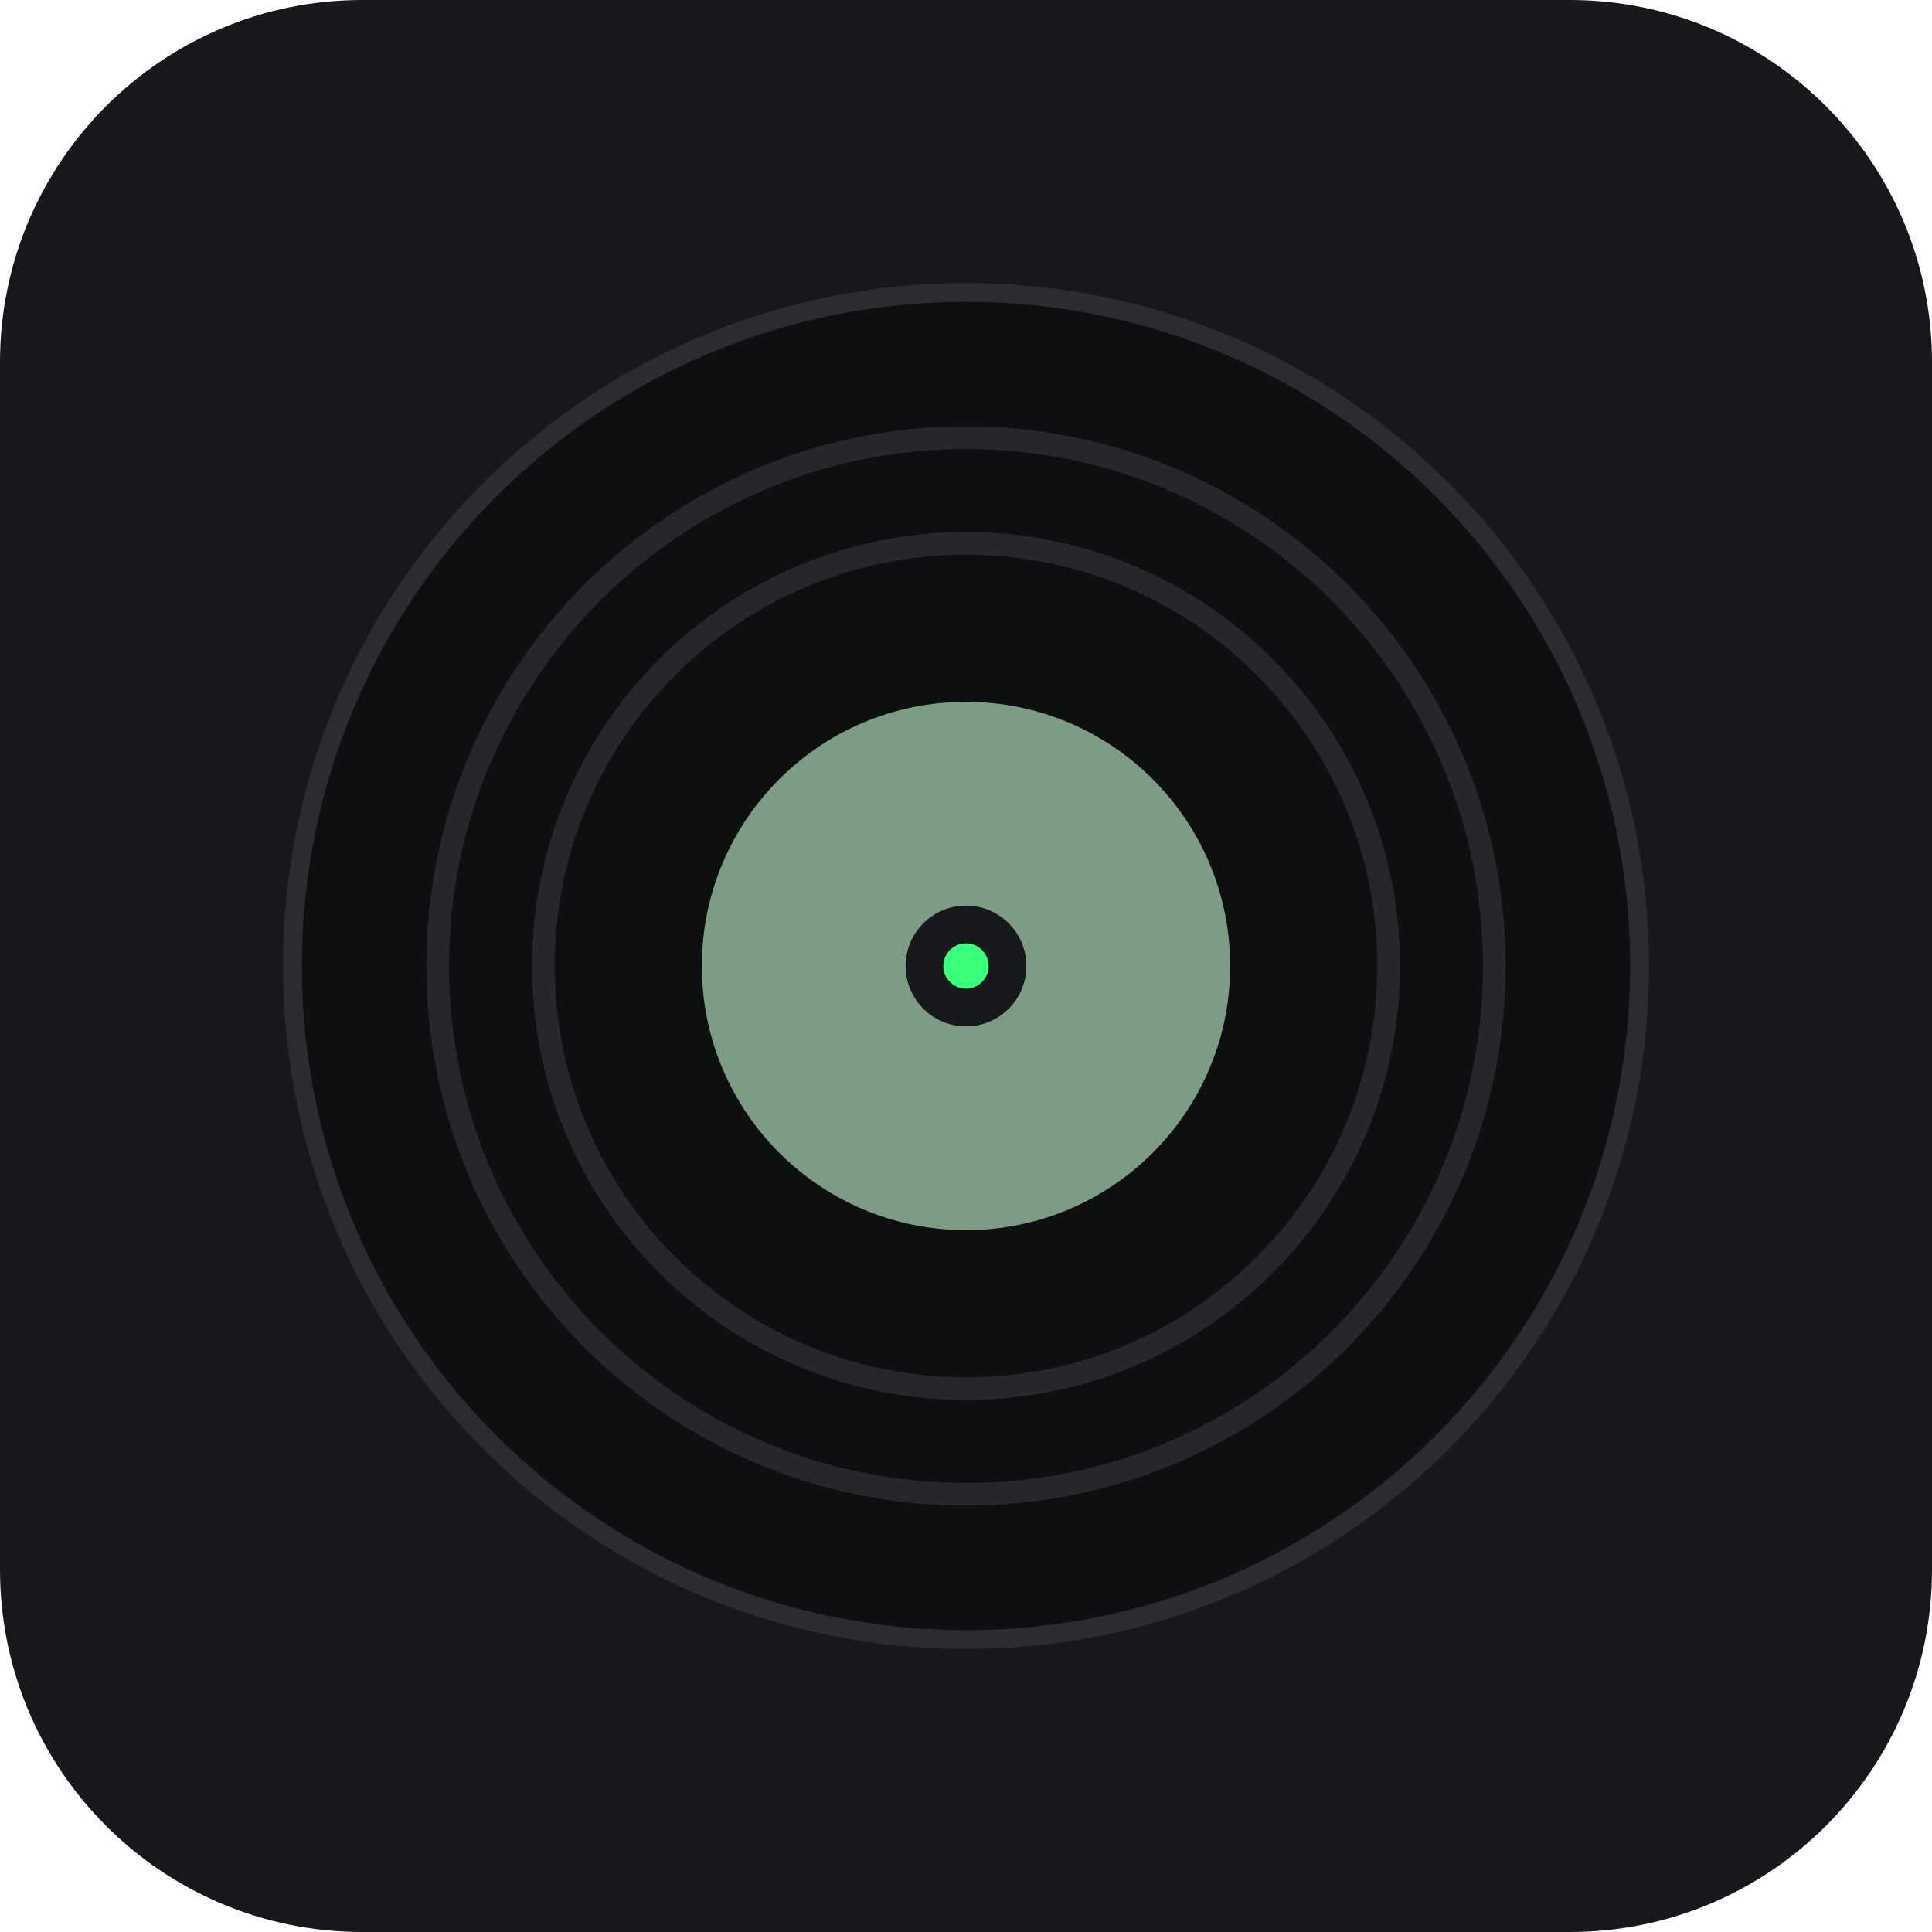
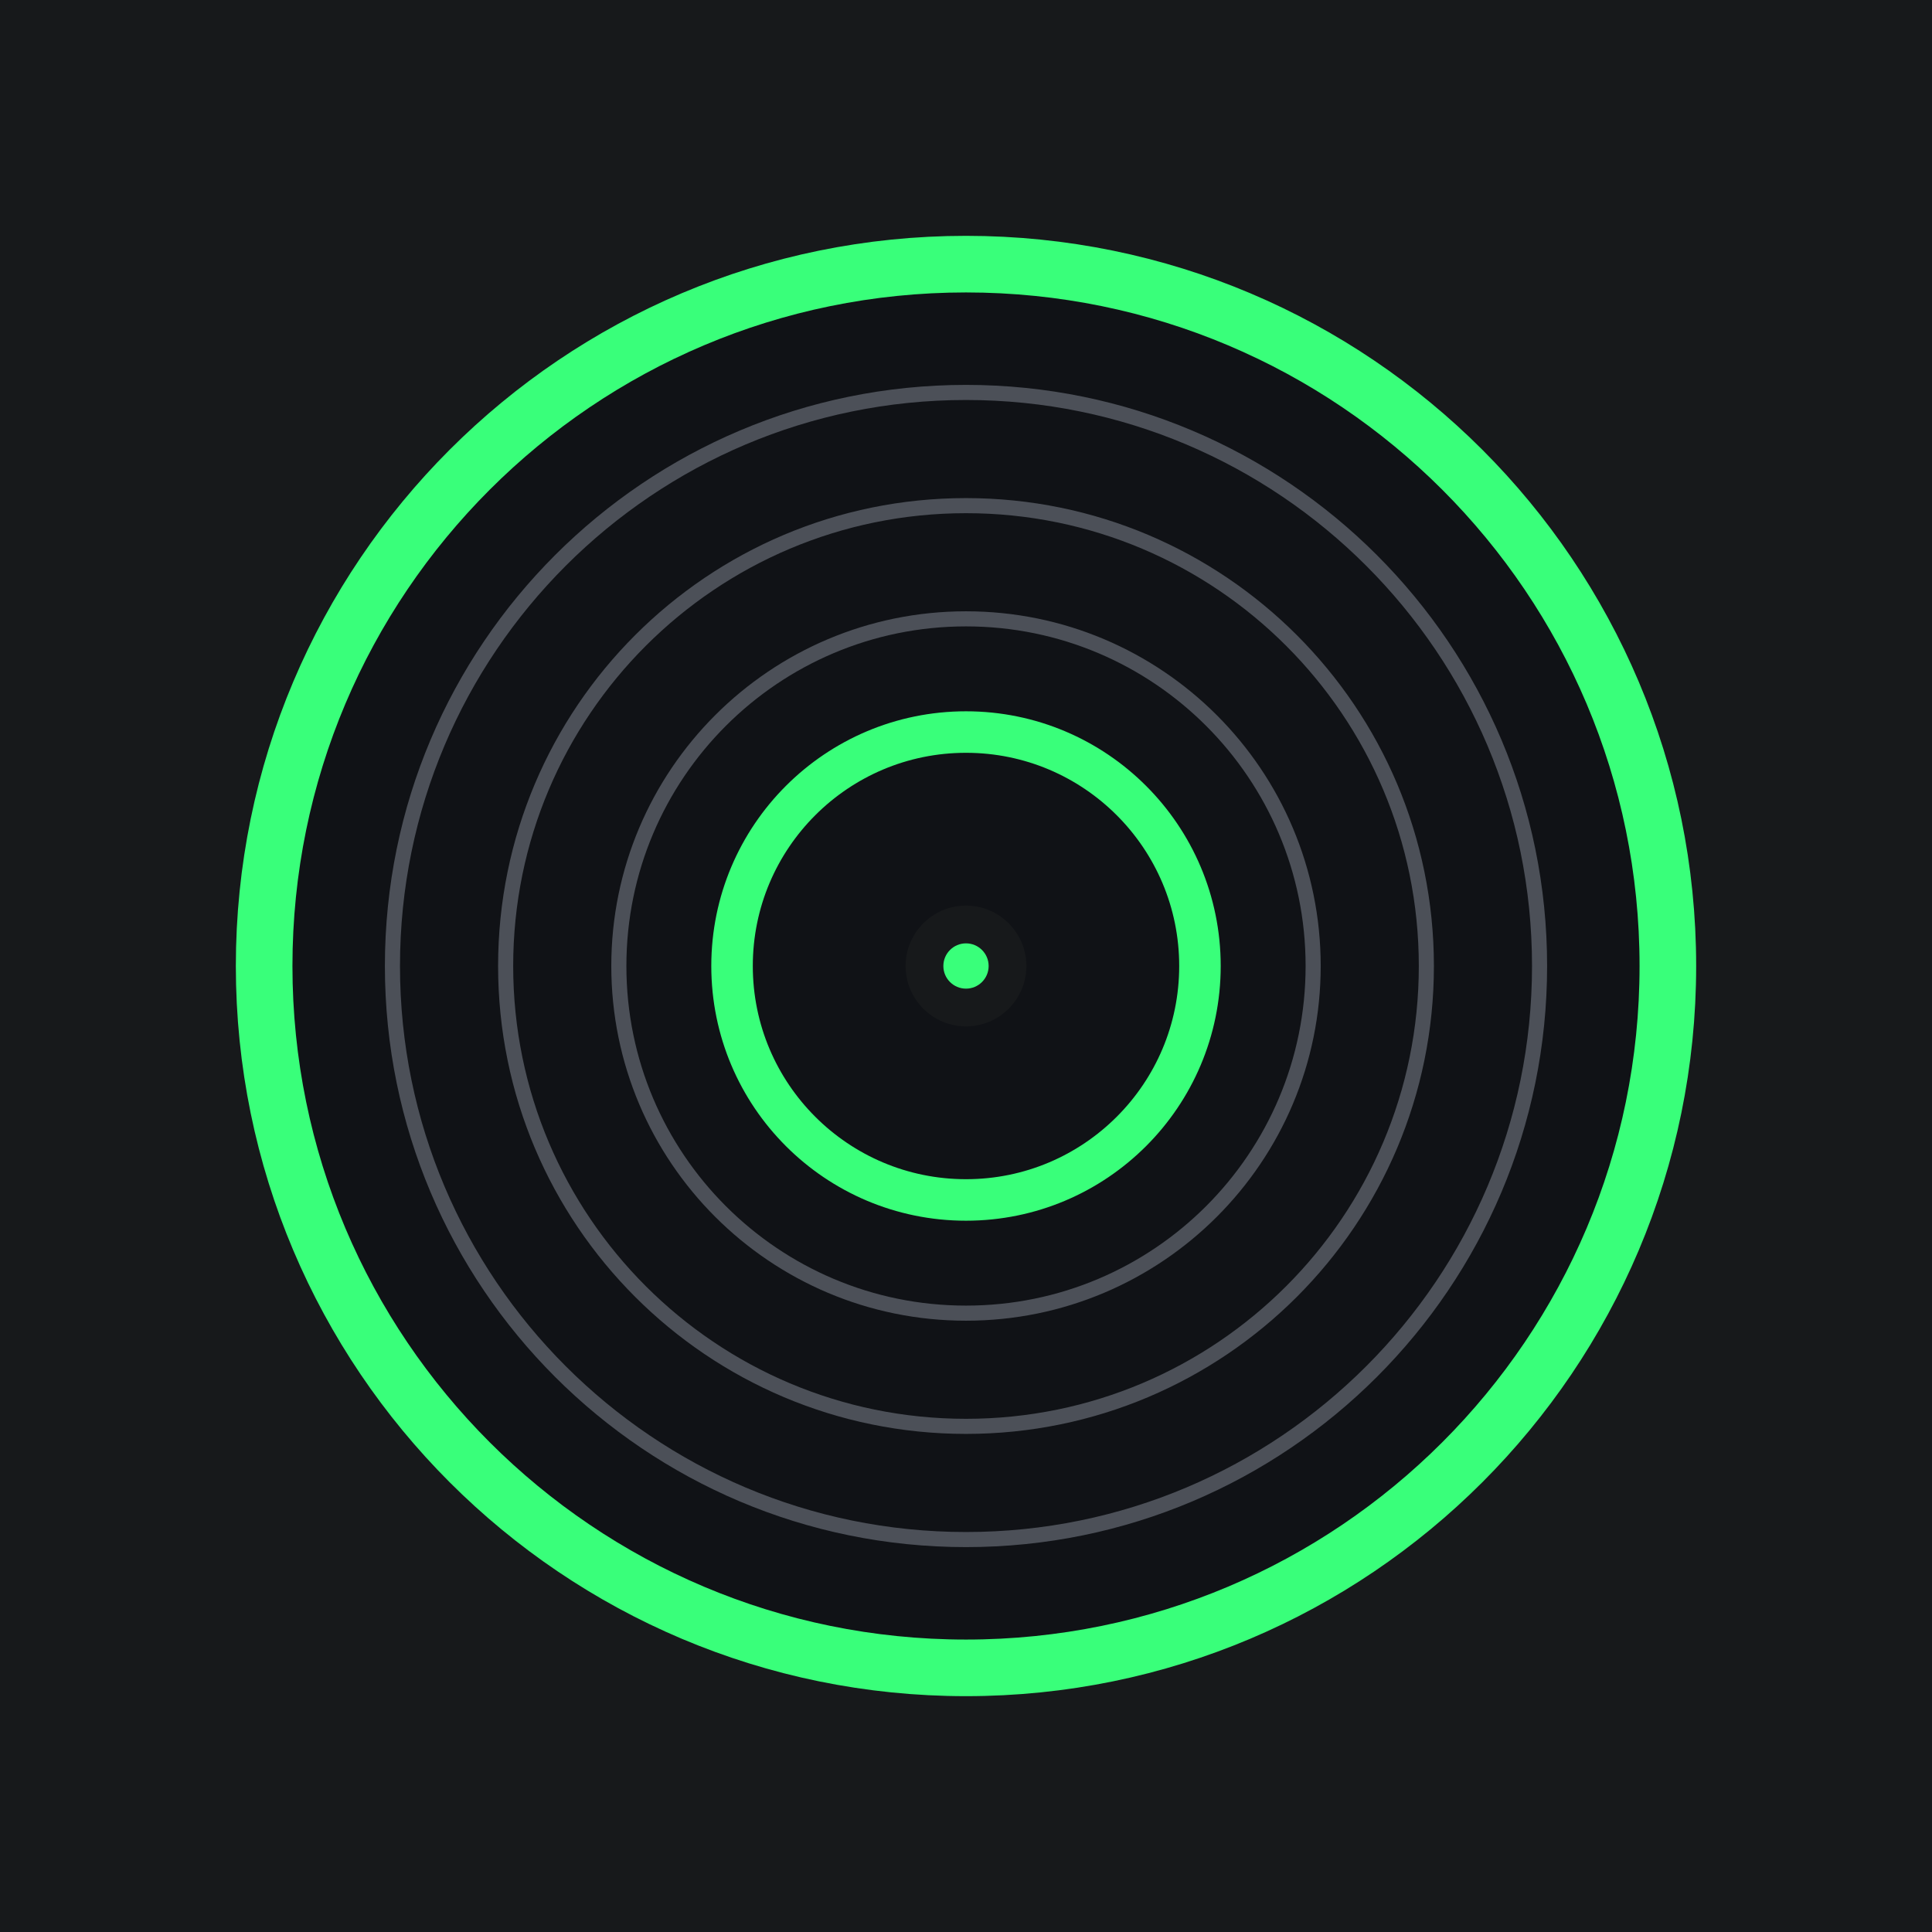
<svg xmlns="http://www.w3.org/2000/svg" viewBox="0 0 512 512" role="img" aria-label="vibe-shelf">
-   <rect width="512" height="512" rx="96" fill="#17181b" />
-   <circle cx="256" cy="256" r="176" fill="none" stroke="#2b2c30" stroke-width="10" />
-   <circle cx="256" cy="256" r="176" fill="#0e0f11" />
-   <circle cx="256" cy="256" r="140" fill="none" stroke="#26272b" stroke-width="6" />
-   <circle cx="256" cy="256" r="112" fill="none" stroke="#26272b" stroke-width="6" />
-   <circle cx="256" cy="256" r="70" fill="#7E9C84" />
-   <circle cx="256" cy="256" r="16" fill="#17181b" />
+   <rect width="512" height="512" fill="#17191b" />
+   <circle cx="256" cy="256" r="186" fill="#101216" />
+   <circle cx="256" cy="256" r="186" fill="none" stroke="#39FF7A" stroke-width="15" />
+   <circle cx="256" cy="256" r="152" fill="none" stroke="#4c5058" stroke-width="4" />
+   <circle cx="256" cy="256" r="122" fill="none" stroke="#4c5058" stroke-width="4" />
+   <circle cx="256" cy="256" r="92" fill="none" stroke="#4c5058" stroke-width="4" />
+   <circle cx="256" cy="256" r="62" fill="none" stroke="#39FF7A" stroke-width="11" />
+   <circle cx="256" cy="256" r="16" fill="#17191b" />
  <circle cx="256" cy="256" r="6" fill="#39FF7A" />
</svg>
